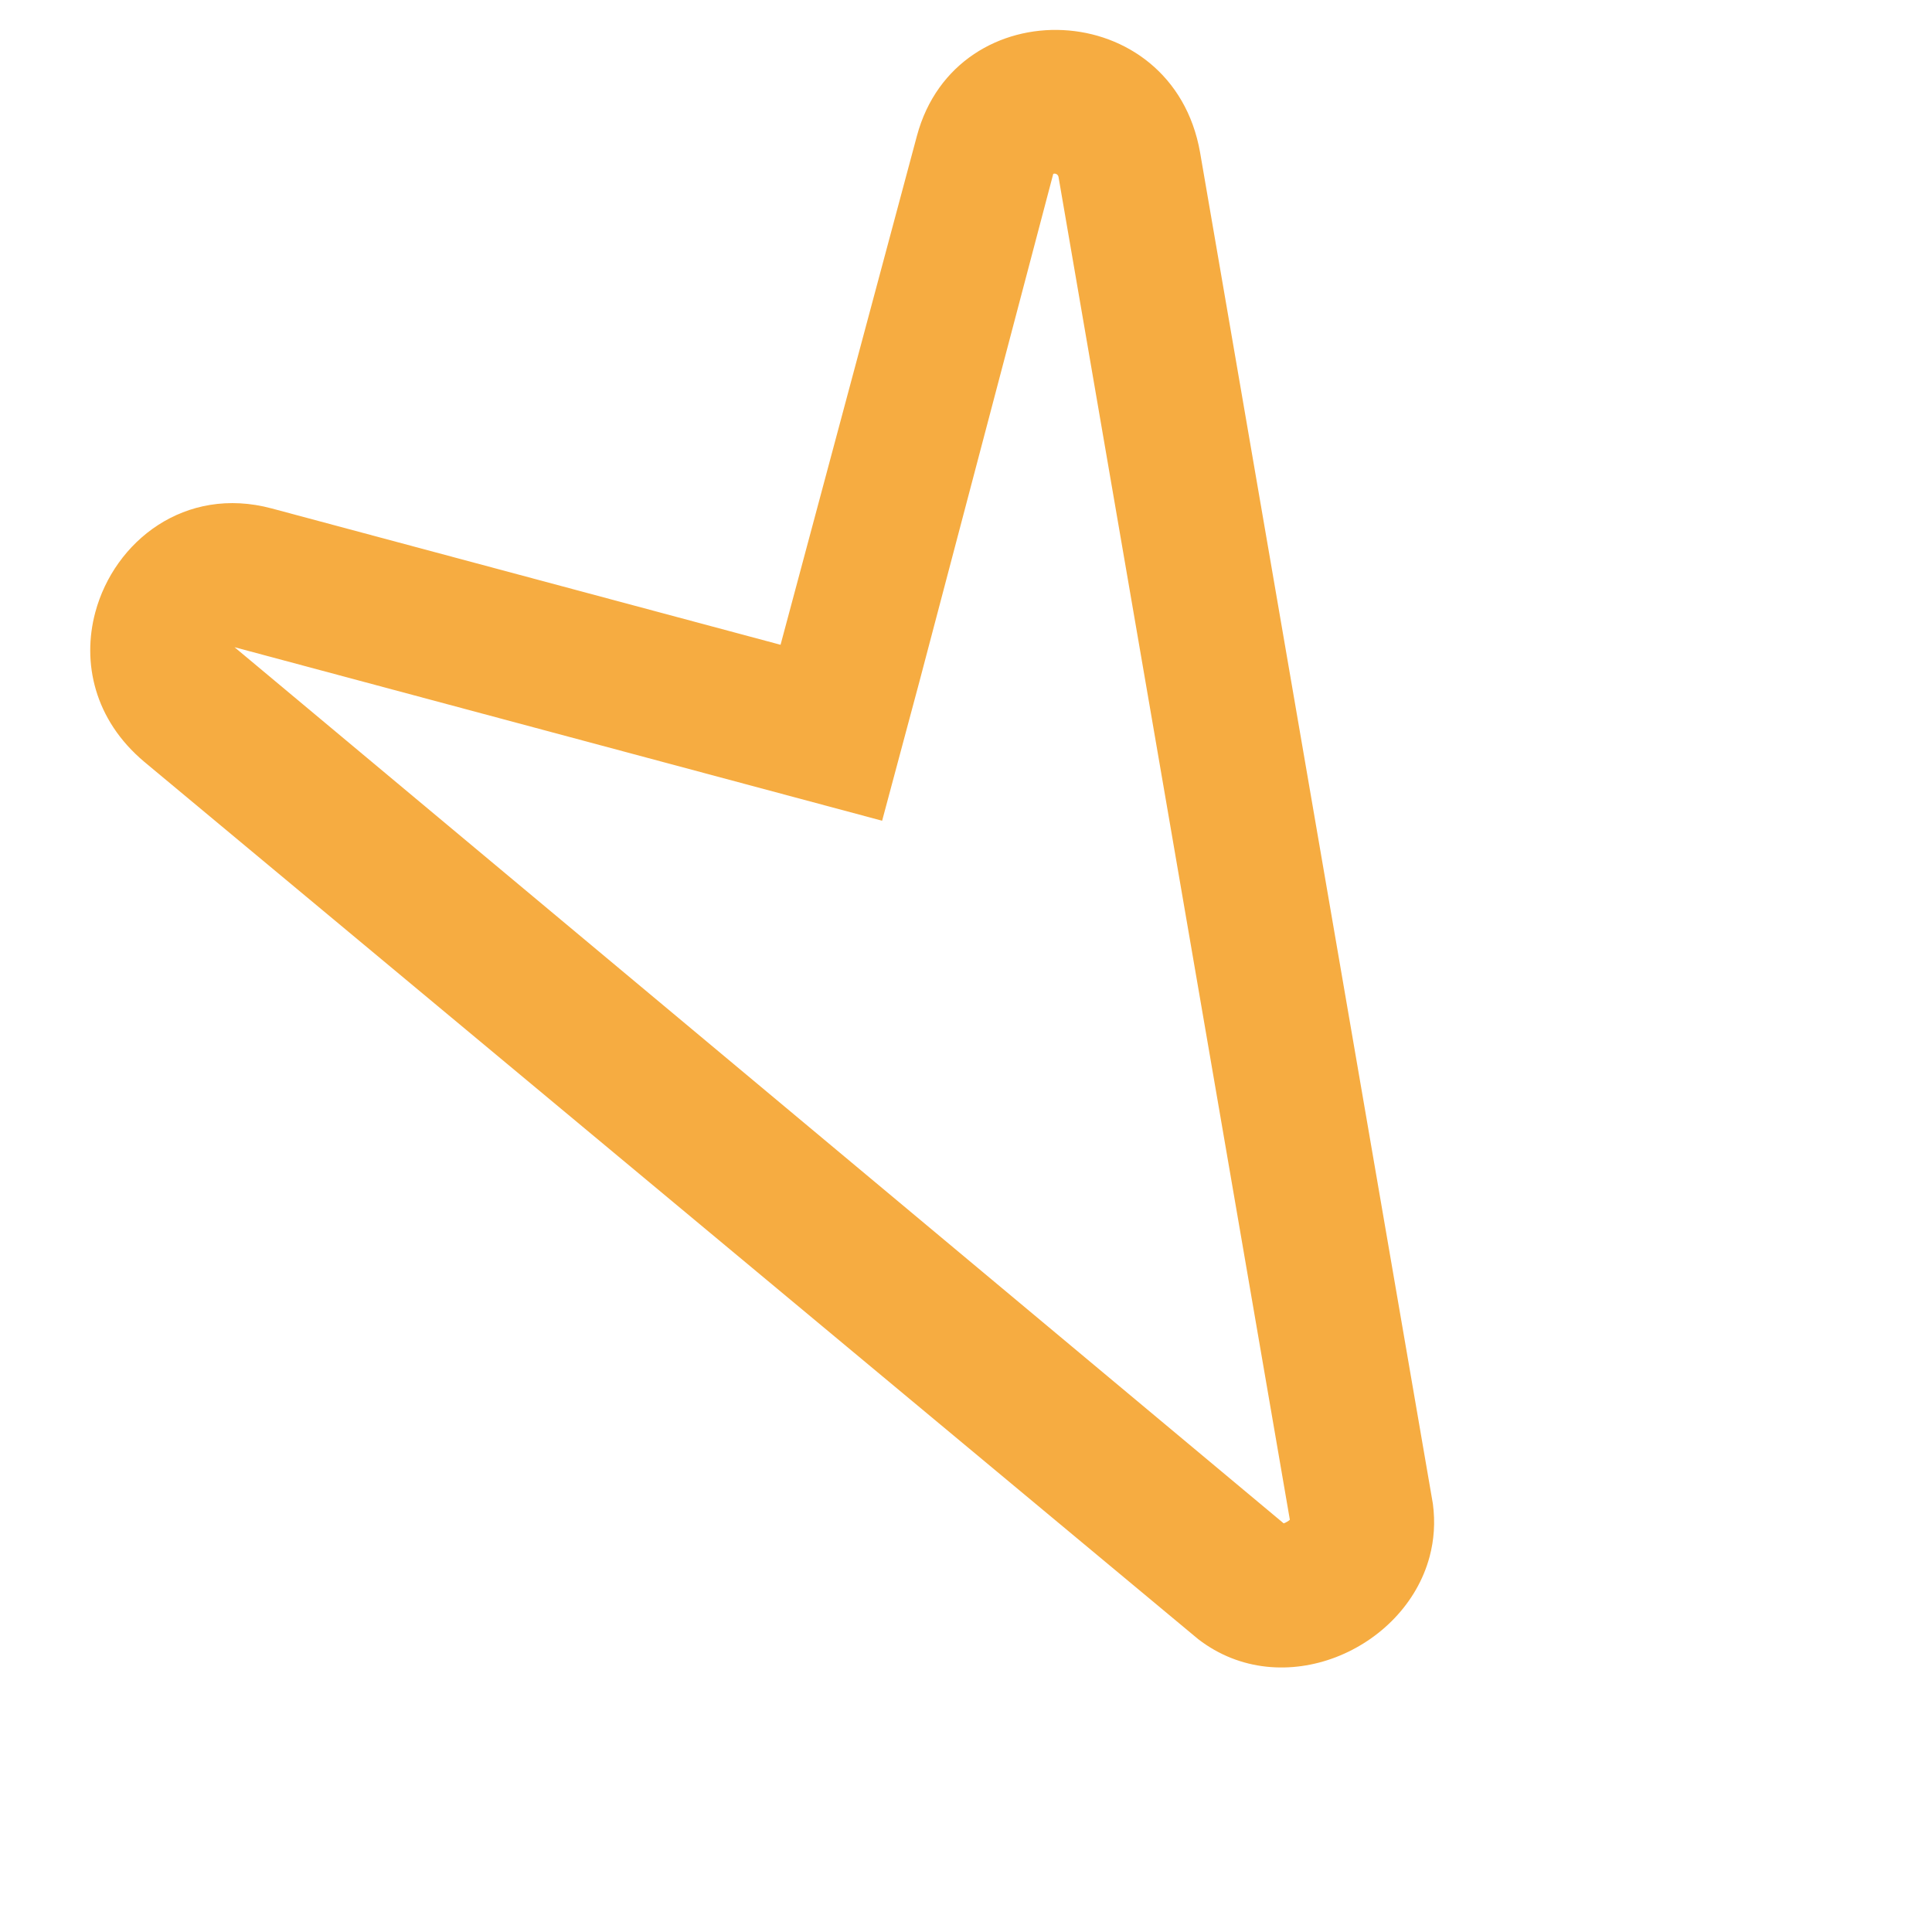
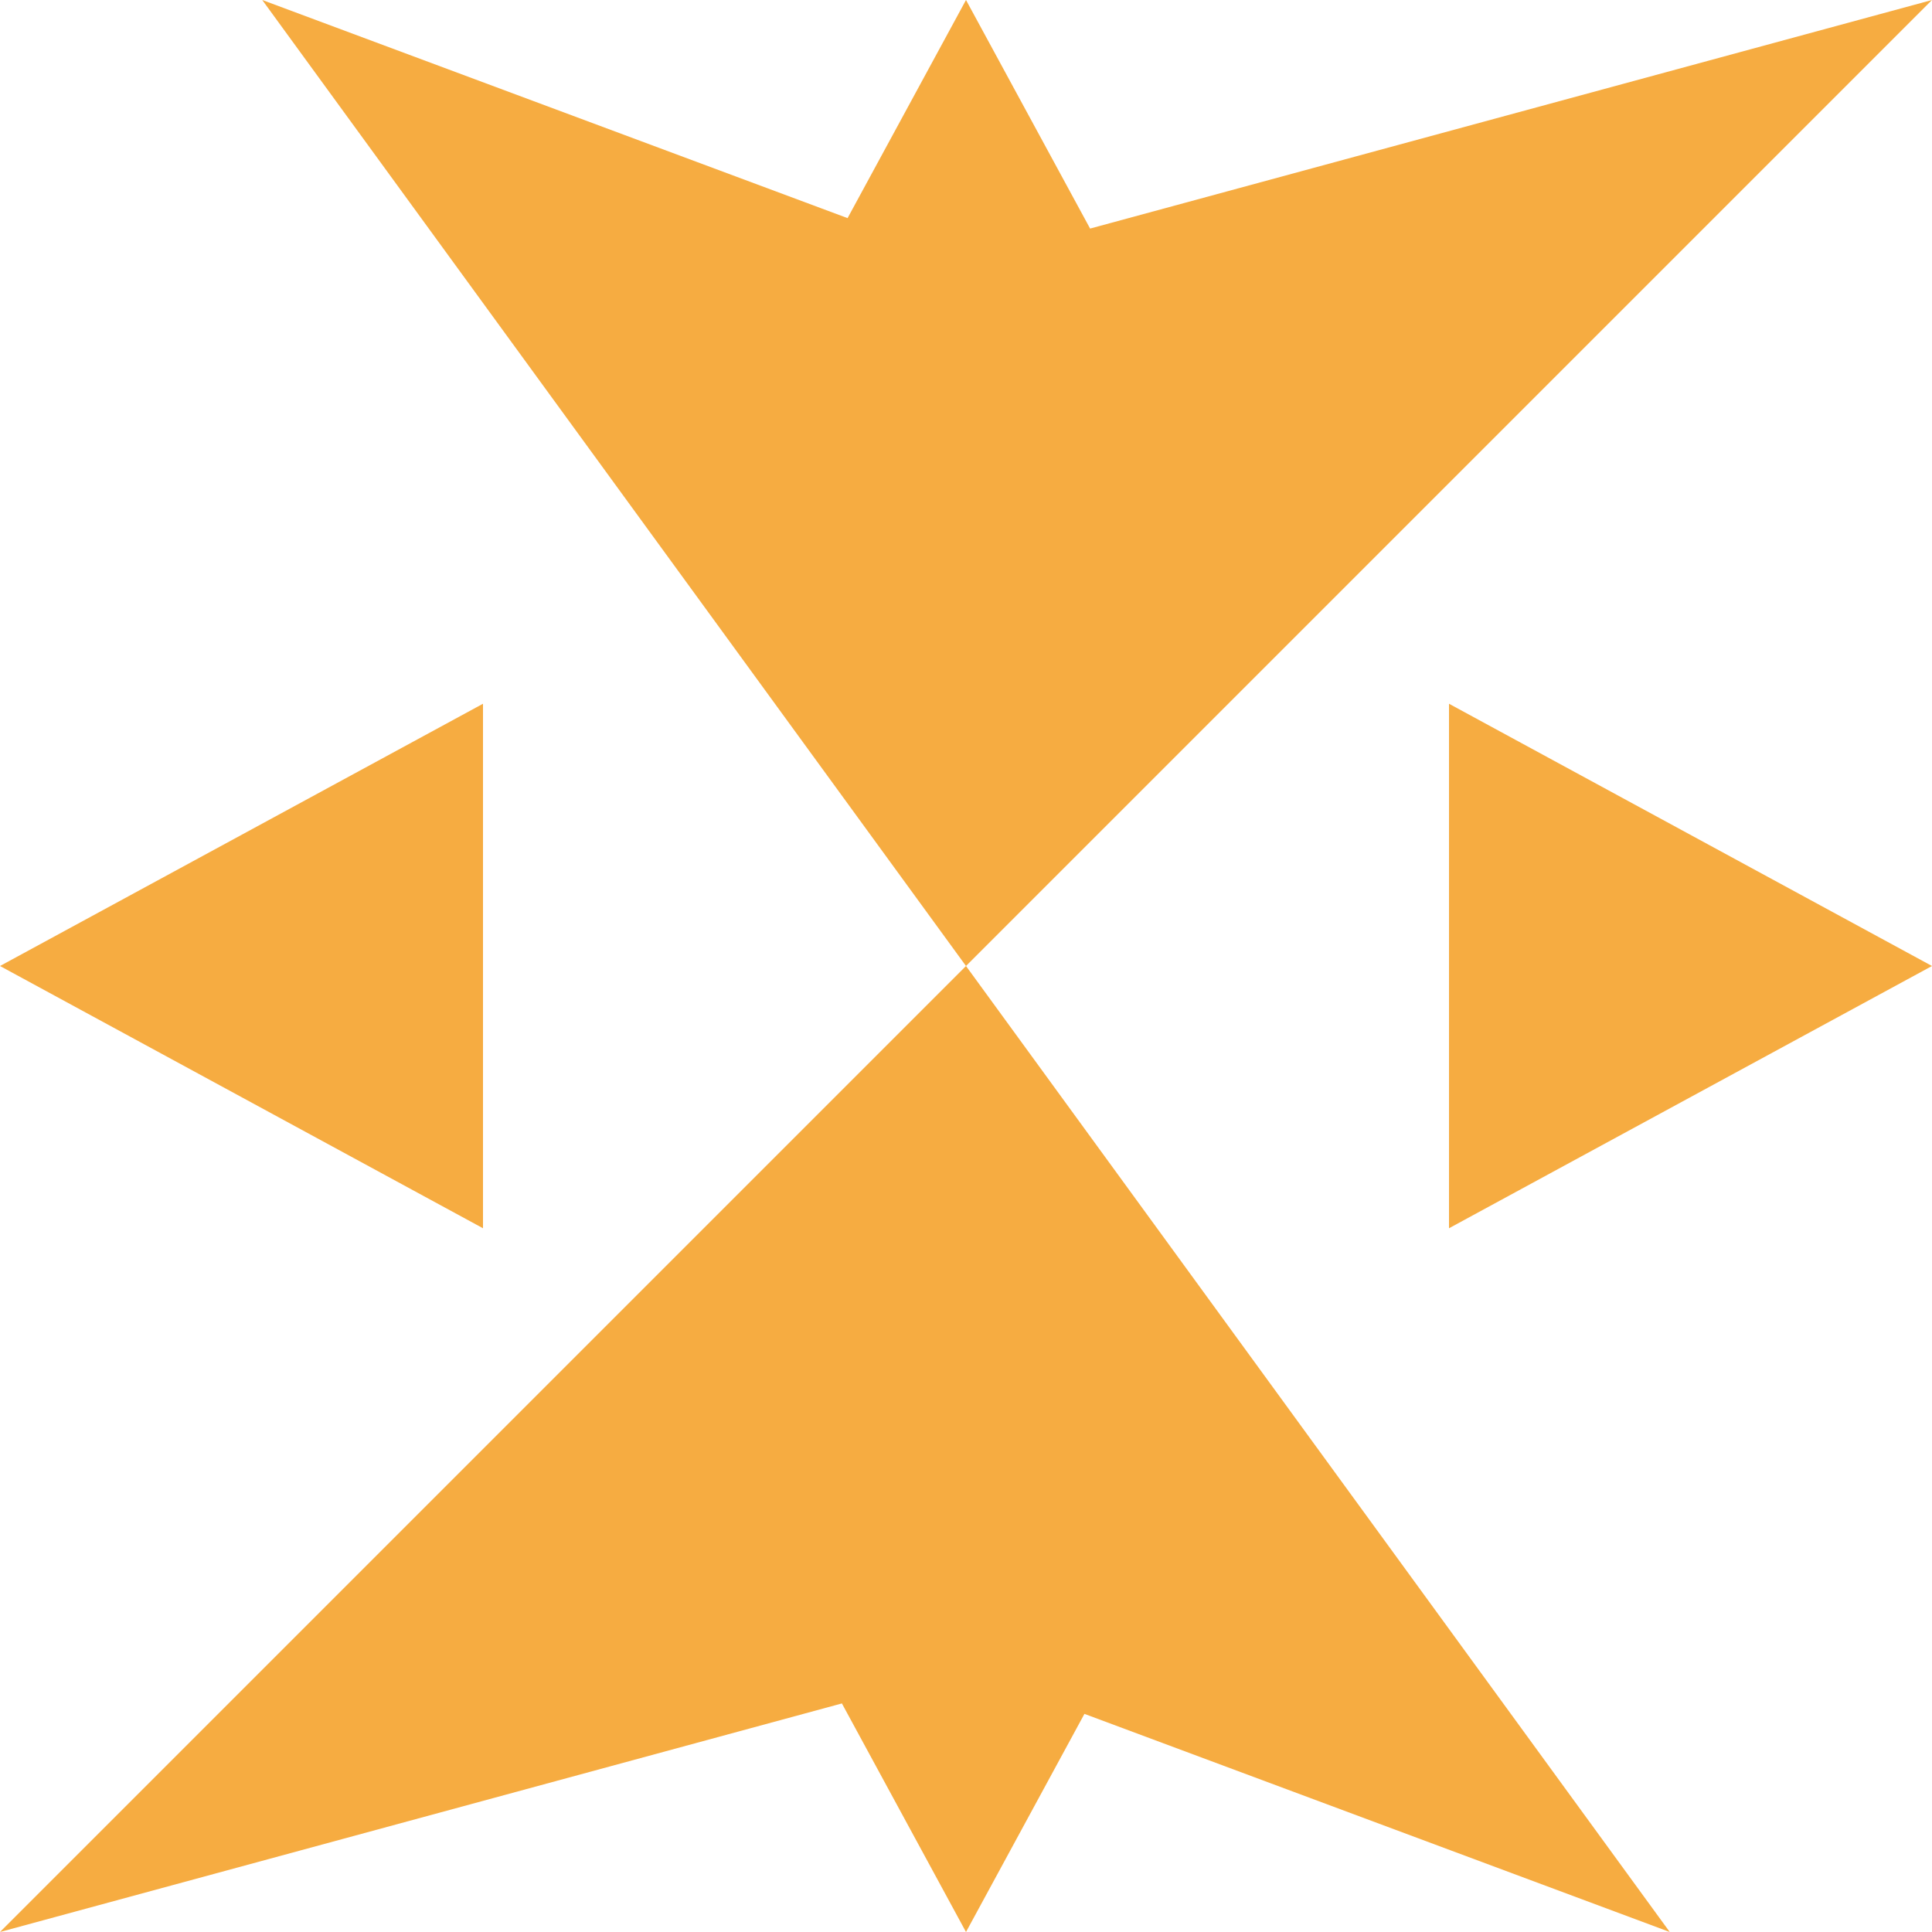
<svg xmlns="http://www.w3.org/2000/svg" viewBox="0 0 512 512">
-   <path fill="#F6AC41" d="M227.885 58.993c-3.216 3.216-5.887 7.121-7.783 11.734L94.467 411.727c-14.355 39.484 34.102 69.995 62.817 41.28l98.715-98.715 98.715 98.715c16.841 16.841 40.483 13.311 54.248-.455 9.708-9.708 14.506-24.495 8.569-40.825l-125.635-341.012C281.225 44.812 245.978 40.901 227.885 58.993zM381.635 426.088 256 300.453l-26.919 26.919-98.076 98.873c-.359-.056-1.021-.494-.814-1.352L255.052 85.991c.572-.112 1.319-.118 1.891-.006L381.635 426.088z" transform="rotate(150 256 256)" />
+   <path fill="#F6AC41" d="M256 0l69.5 128h-139L256 0zm0 512l-69.5-128h139L256 512zm256-256l-128-69.5v139L512 256zM0 256l128-69.5v139L0 256zm69.5-256L256 69.5 512 0 256 256 69.5 0zM442.5 512L256 442.5 0 512 256 256 442.5 512z" />
</svg>
